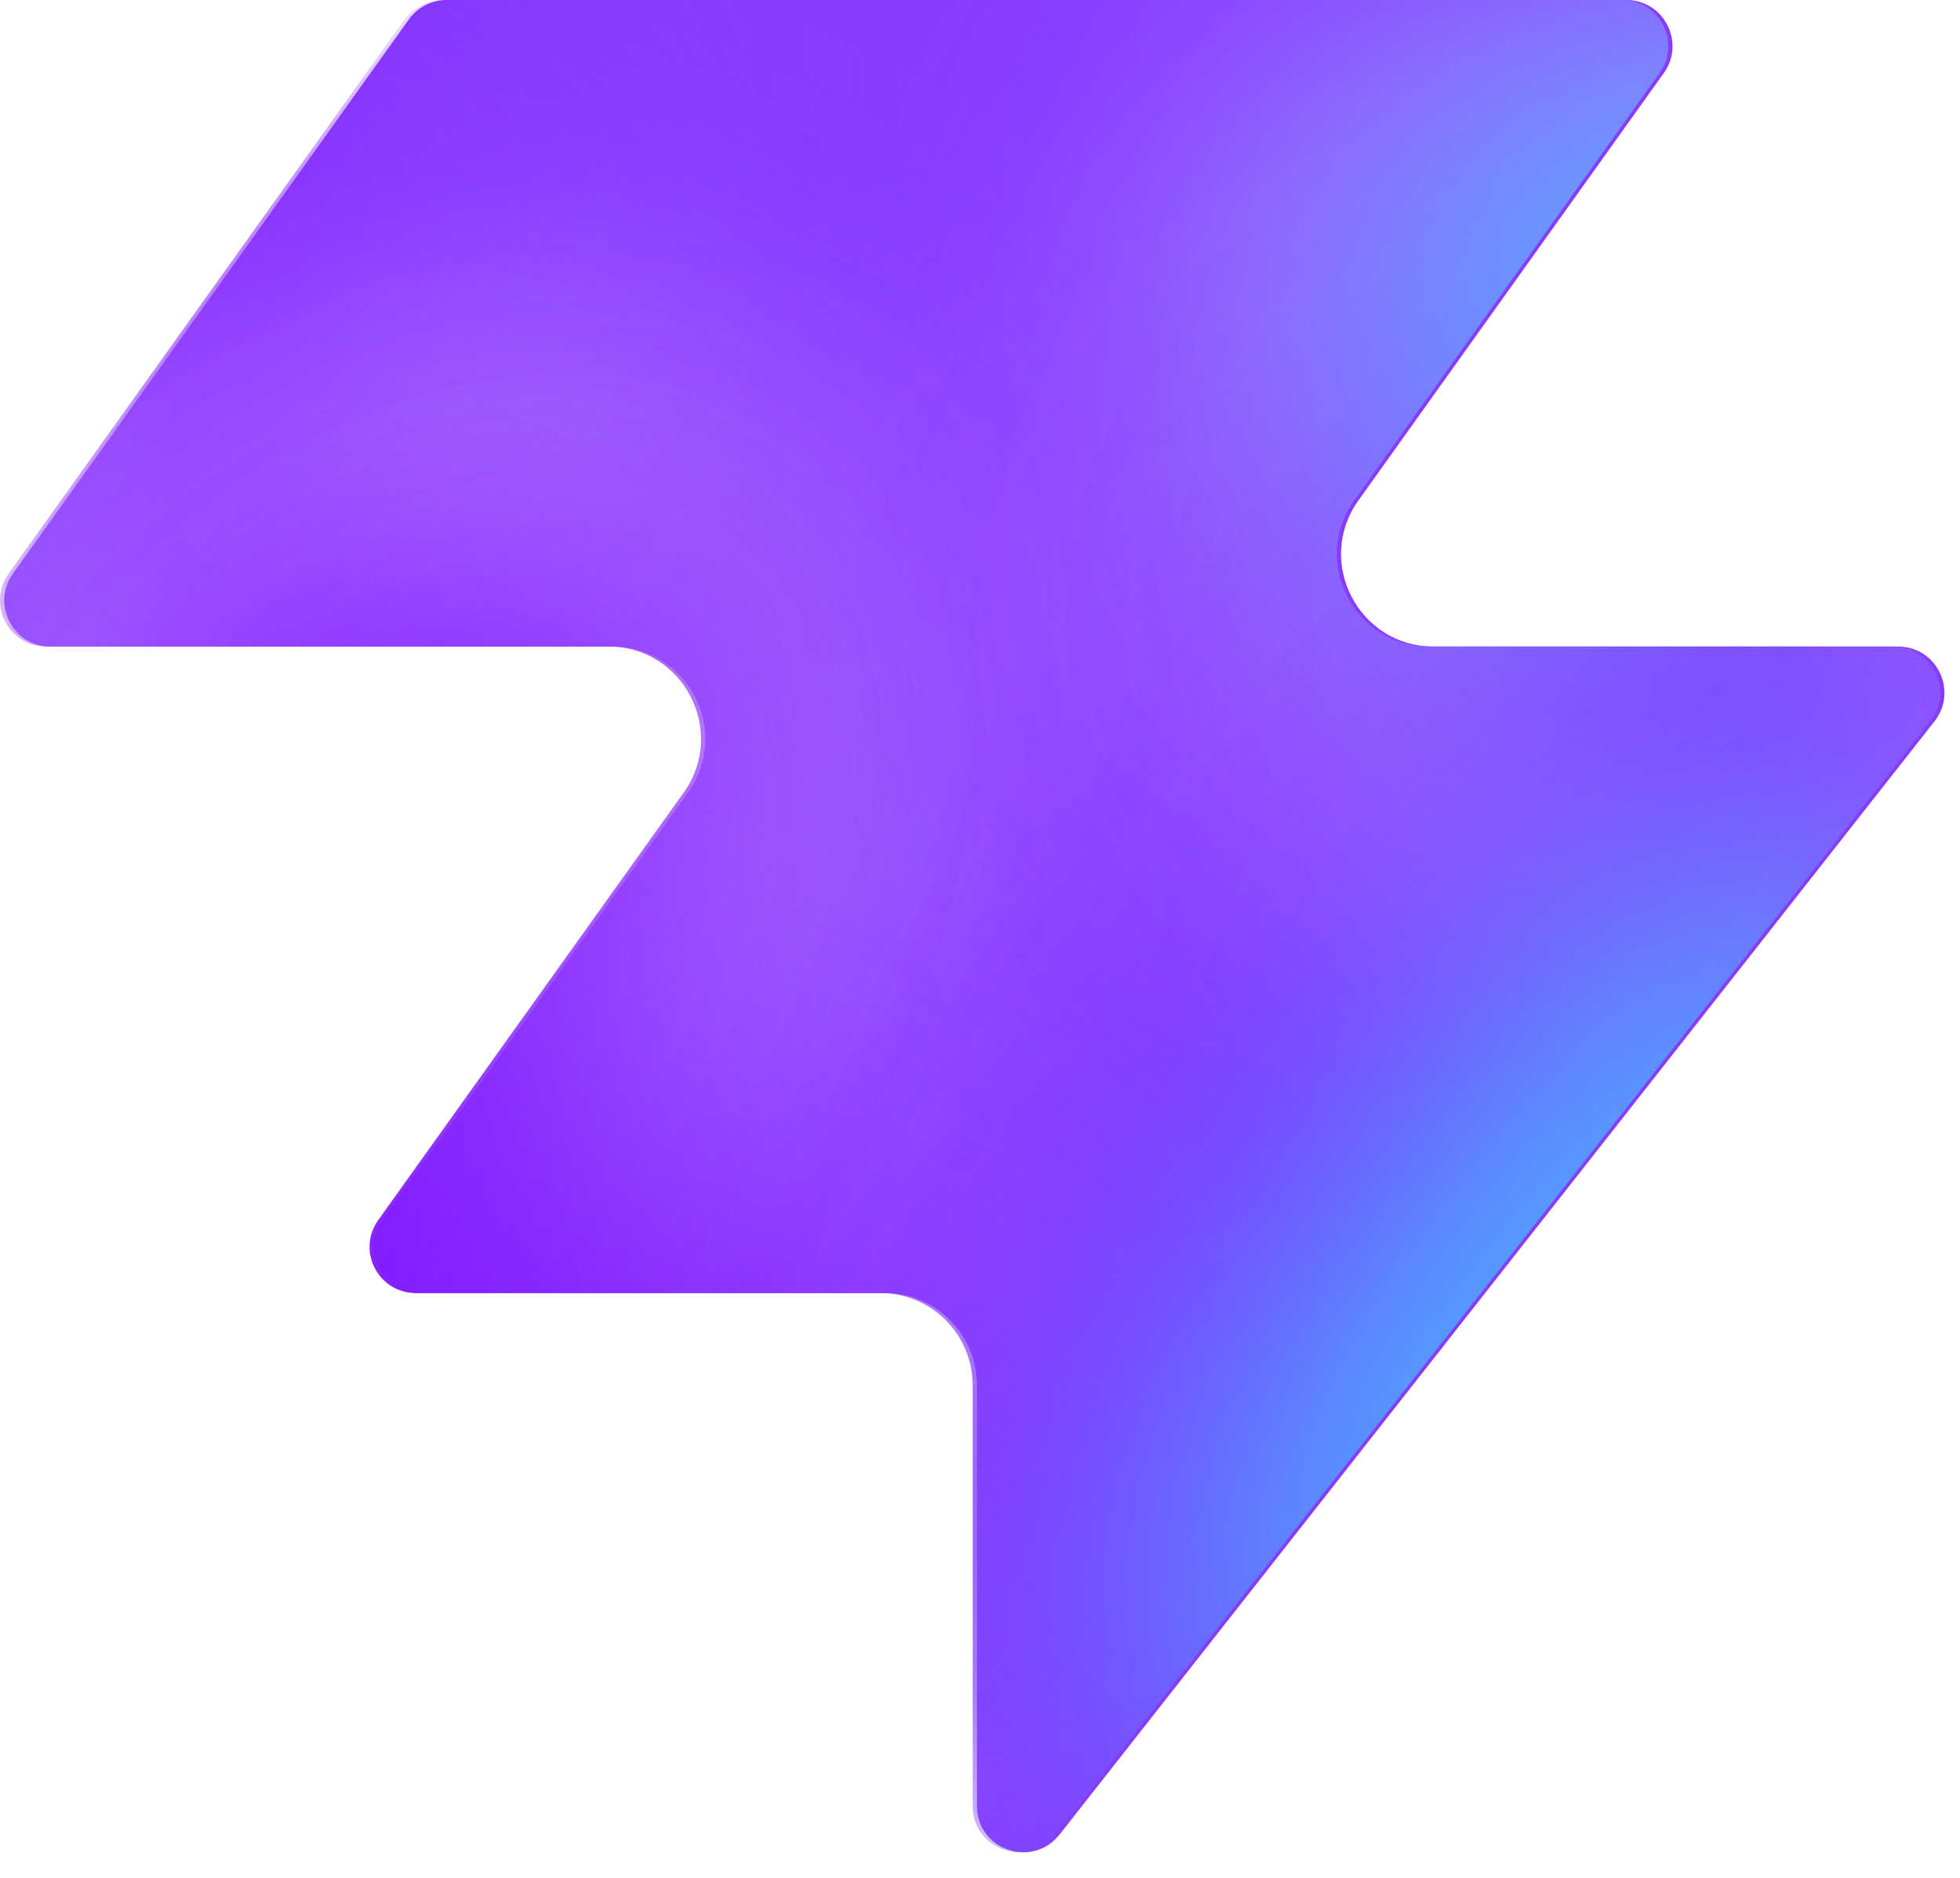
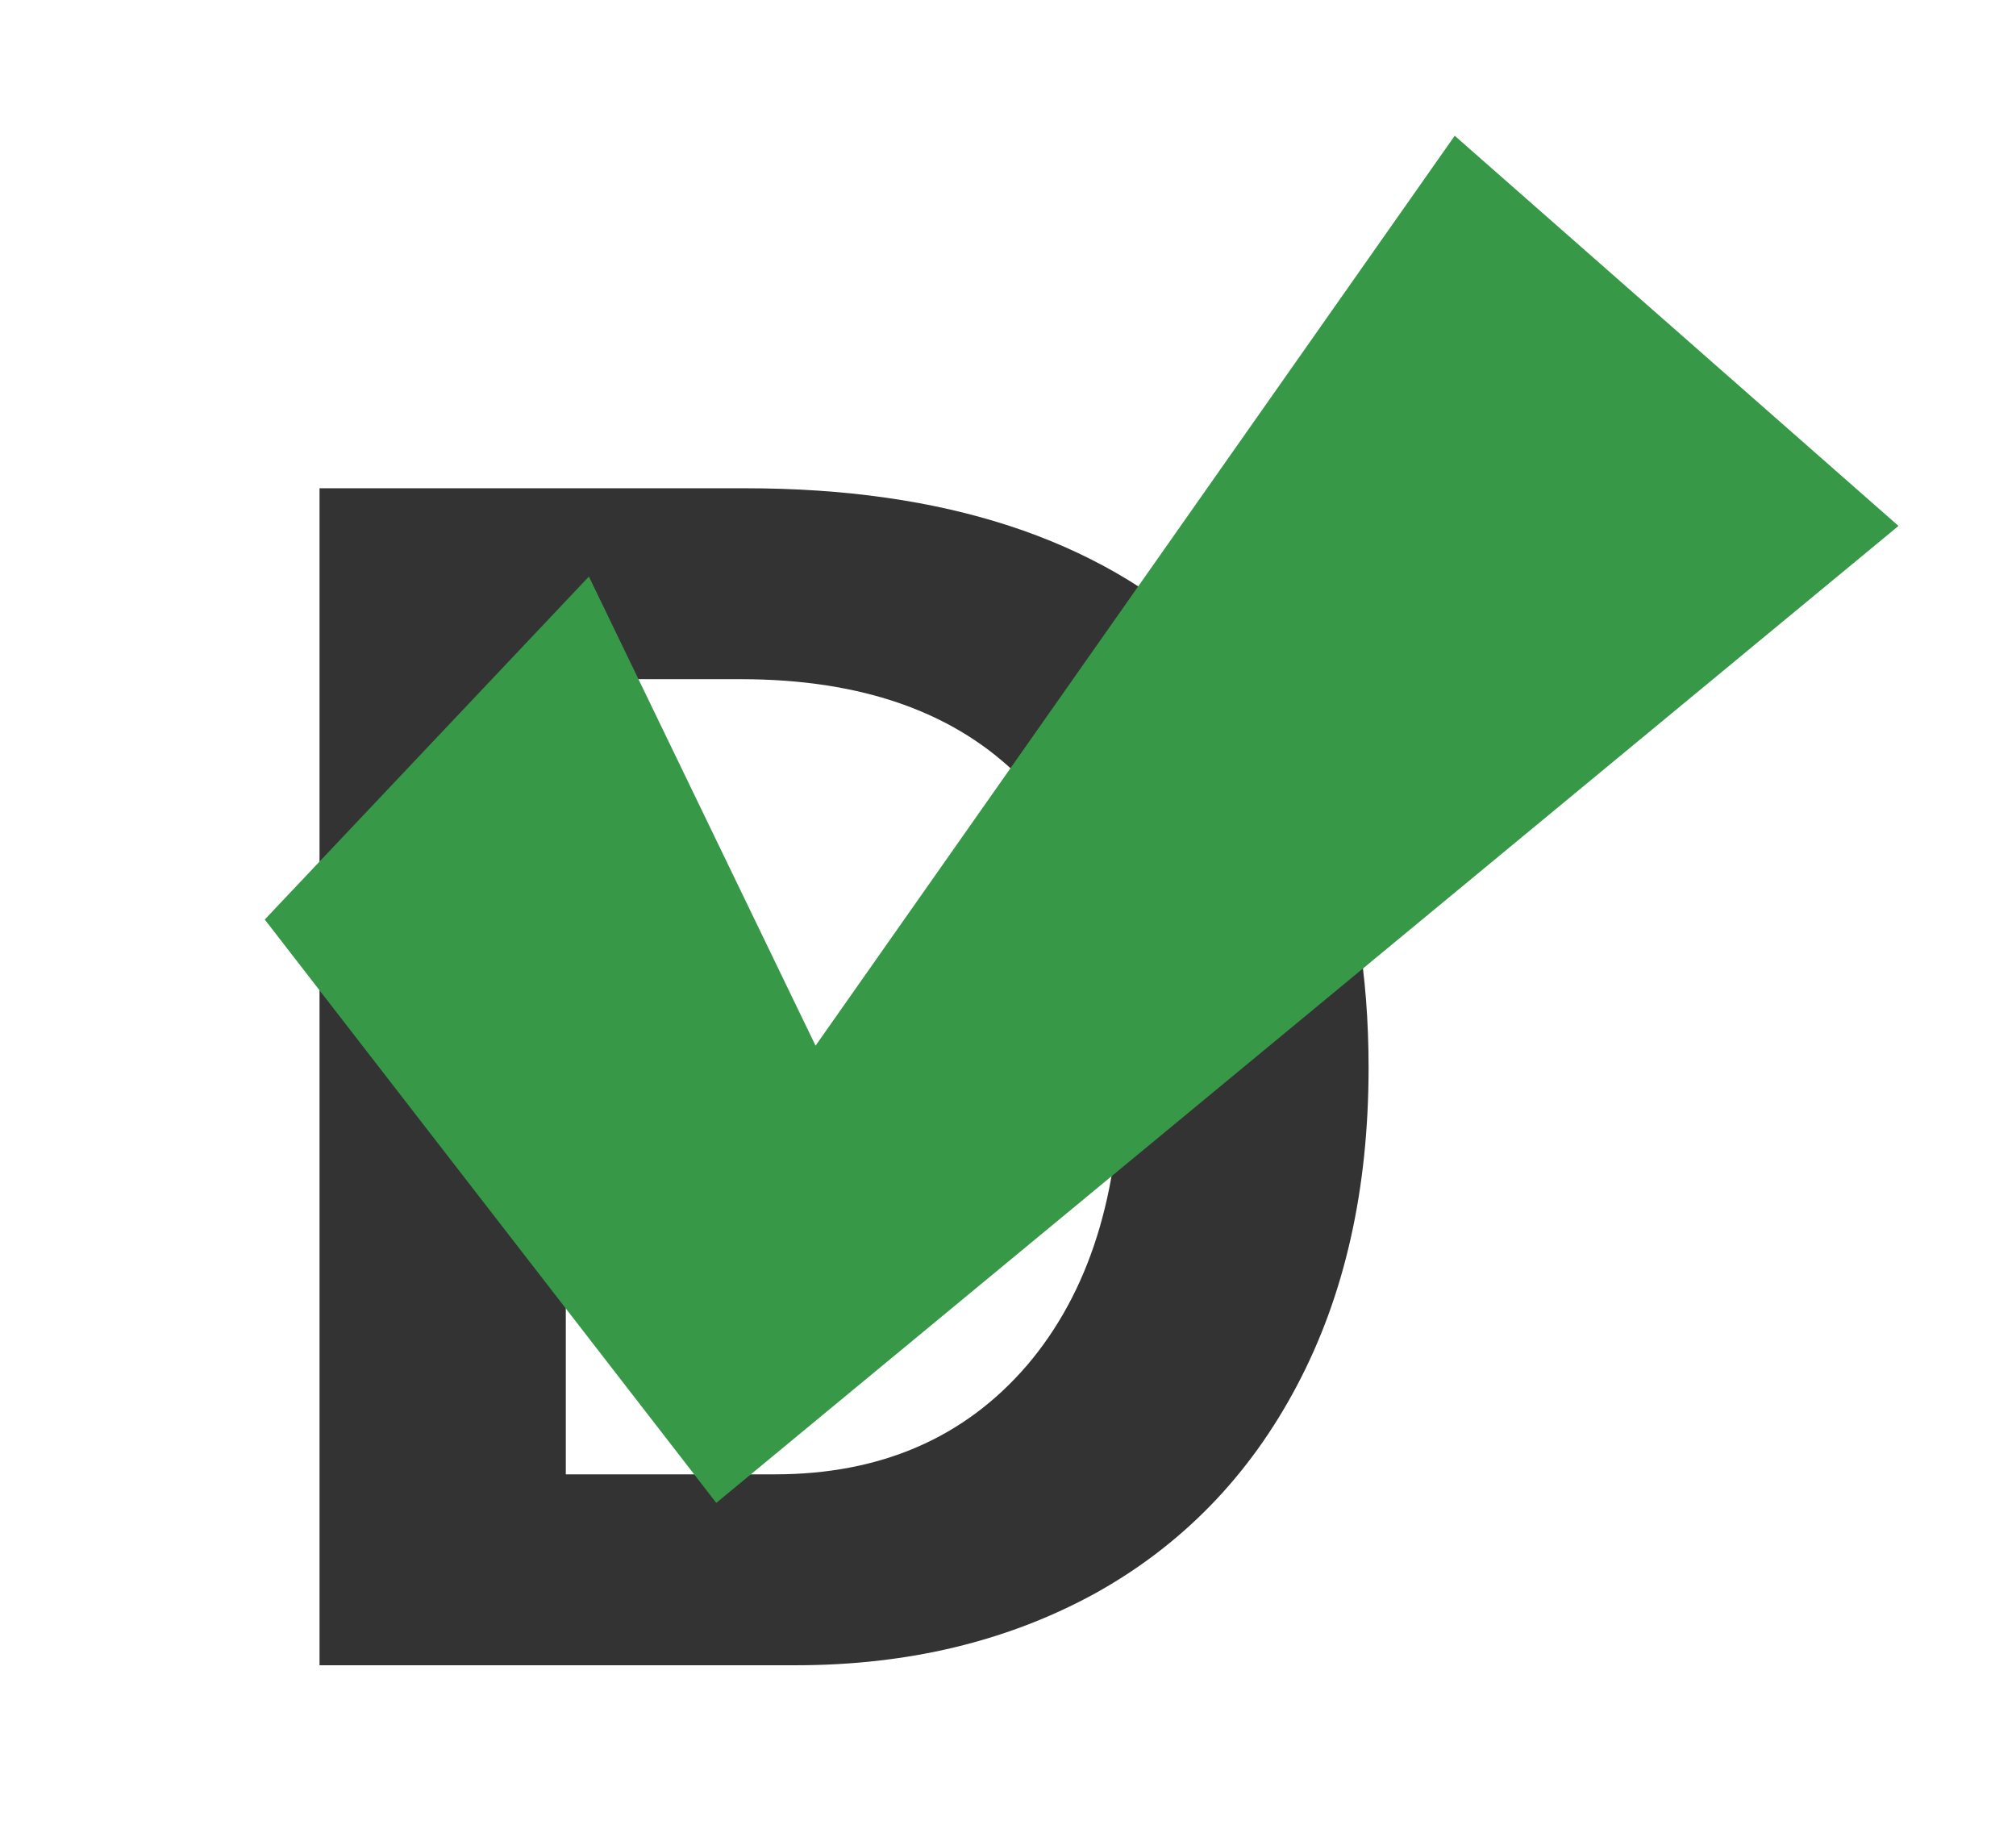
- <svg xmlns="http://www.w3.org/2000/svg" width="48" height="46" fill="none" viewBox="0 0 48 46">
-   <path fill="#863bff" d="M25.946 44.938c-.664.845-2.021.375-2.021-.698V33.937a2.26 2.26 0 0 0-2.262-2.262H10.287c-.92 0-1.456-1.04-.92-1.788l7.48-10.471c1.07-1.497 0-3.578-1.842-3.578H1.237c-.92 0-1.456-1.04-.92-1.788L10.013.474c.214-.297.556-.474.92-.474h28.894c.92 0 1.456 1.04.92 1.788l-7.48 10.471c-1.07 1.498 0 3.579 1.842 3.579h11.377c.943 0 1.473 1.088.89 1.83L25.947 44.94z" style="fill:#863bff;fill:color(display-p3 .525 .23 1);fill-opacity:1" />
-   <mask id="a" width="48" height="46" x="0" y="0" maskUnits="userSpaceOnUse" style="mask-type:alpha">
-     <path fill="#000" d="M25.842 44.938c-.664.844-2.021.375-2.021-.698V33.937a2.26 2.26 0 0 0-2.262-2.262H10.183c-.92 0-1.456-1.04-.92-1.788l7.48-10.471c1.07-1.498 0-3.579-1.842-3.579H1.133c-.92 0-1.456-1.04-.92-1.787L9.91.473c.214-.297.556-.474.92-.474h28.894c.92 0 1.456 1.04.92 1.788l-7.48 10.471c-1.07 1.498 0 3.578 1.842 3.578h11.377c.943 0 1.473 1.088.89 1.832L25.843 44.94z" style="fill:#000;fill-opacity:1" />
-   </mask>
-   <g mask="url(#a)">
-     <g filter="url(#b)">
-       <ellipse cx="5.508" cy="14.704" fill="#ede6ff" rx="5.508" ry="14.704" style="fill:#ede6ff;fill:color(display-p3 .927 .903 1);fill-opacity:1" transform="matrix(.00324 1 1 -.00324 -4.47 31.516)" />
-     </g>
-     <g filter="url(#c)">
-       <ellipse cx="10.399" cy="29.851" fill="#ede6ff" rx="10.399" ry="29.851" style="fill:#ede6ff;fill:color(display-p3 .927 .903 1);fill-opacity:1" transform="matrix(.00324 1 1 -.00324 -39.328 7.883)" />
-     </g>
-     <g filter="url(#d)">
-       <ellipse cx="5.508" cy="30.487" fill="#7e14ff" rx="5.508" ry="30.487" style="fill:#7e14ff;fill:color(display-p3 .492 .077 1);fill-opacity:1" transform="rotate(89.814 -25.913 -14.639)scale(1 -1)" />
-     </g>
-     <g filter="url(#e)">
-       <ellipse cx="5.508" cy="30.599" fill="#7e14ff" rx="5.508" ry="30.599" style="fill:#7e14ff;fill:color(display-p3 .492 .077 1);fill-opacity:1" transform="rotate(89.814 -32.644 -3.334)scale(1 -1)" />
-     </g>
-     <g filter="url(#f)">
-       <ellipse cx="5.508" cy="30.599" fill="#7e14ff" rx="5.508" ry="30.599" style="fill:#7e14ff;fill:color(display-p3 .492 .077 1);fill-opacity:1" transform="matrix(.00324 1 1 -.00324 -34.34 30.47)" />
-     </g>
-     <g filter="url(#g)">
-       <ellipse cx="14.072" cy="22.078" fill="#ede6ff" rx="14.072" ry="22.078" style="fill:#ede6ff;fill:color(display-p3 .927 .903 1);fill-opacity:1" transform="rotate(93.35 24.506 48.493)scale(-1 1)" />
-     </g>
-     <g filter="url(#h)">
-       <ellipse cx="3.47" cy="21.501" fill="#7e14ff" rx="3.47" ry="21.501" style="fill:#7e14ff;fill:color(display-p3 .492 .077 1);fill-opacity:1" transform="rotate(89.009 28.708 47.59)scale(-1 1)" />
-     </g>
-     <g filter="url(#i)">
-       <ellipse cx="3.47" cy="21.501" fill="#7e14ff" rx="3.47" ry="21.501" style="fill:#7e14ff;fill:color(display-p3 .492 .077 1);fill-opacity:1" transform="rotate(89.009 28.708 47.59)scale(-1 1)" />
-     </g>
-     <g filter="url(#j)">
-       <ellipse cx=".387" cy="8.972" fill="#7e14ff" rx="4.407" ry="29.108" style="fill:#7e14ff;fill:color(display-p3 .492 .077 1);fill-opacity:1" transform="rotate(39.51 .387 8.972)" />
-     </g>
-     <g filter="url(#k)">
-       <ellipse cx="47.523" cy="-6.092" fill="#7e14ff" rx="4.407" ry="29.108" style="fill:#7e14ff;fill:color(display-p3 .492 .077 1);fill-opacity:1" transform="rotate(37.892 47.523 -6.092)" />
-     </g>
-     <g filter="url(#l)">
-       <ellipse cx="41.412" cy="6.333" fill="#47bfff" rx="5.971" ry="9.665" style="fill:#47bfff;fill:color(display-p3 .28 .748 1);fill-opacity:1" transform="rotate(37.892 41.412 6.333)" />
-     </g>
-     <g filter="url(#m)">
-       <ellipse cx="-1.879" cy="38.332" fill="#7e14ff" rx="4.407" ry="29.108" style="fill:#7e14ff;fill:color(display-p3 .492 .077 1);fill-opacity:1" transform="rotate(37.892 -1.88 38.332)" />
-     </g>
-     <g filter="url(#n)">
-       <ellipse cx="-1.879" cy="38.332" fill="#7e14ff" rx="4.407" ry="29.108" style="fill:#7e14ff;fill:color(display-p3 .492 .077 1);fill-opacity:1" transform="rotate(37.892 -1.88 38.332)" />
-     </g>
-     <g filter="url(#o)">
-       <ellipse cx="35.651" cy="29.907" fill="#7e14ff" rx="4.407" ry="29.108" style="fill:#7e14ff;fill:color(display-p3 .492 .077 1);fill-opacity:1" transform="rotate(37.892 35.651 29.907)" />
-     </g>
-     <g filter="url(#p)">
-       <ellipse cx="38.418" cy="32.4" fill="#47bfff" rx="5.971" ry="15.297" style="fill:#47bfff;fill:color(display-p3 .28 .748 1);fill-opacity:1" transform="rotate(37.892 38.418 32.4)" />
-     </g>
+ <svg xmlns="http://www.w3.org/2000/svg" viewBox="48 140 33 30">
+   <g>
+     <text style="fill: rgb(51, 51, 51); font-family: Arial, sans-serif; font-size: 28px; font-weight: 700; white-space: pre; stroke-width: 1;" x="51.357" y="167.256" id="text-1">D</text>
+     <path style="fill: rgb(55, 153, 72); stroke: rgb(55, 153, 72); stroke-width: 1;" d="M 52.991 155.084 L 59.804 163.886 L 78.306 148.597 L 71.901 142.966 L 61.27 158.1 L 57.505 150.308 L 52.991 155.084 Z" id="path-1" />
  </g>
-   <defs>
-     <filter id="b" width="60.045" height="41.654" x="-19.77" y="16.149" color-interpolation-filters="sRGB" filterUnits="userSpaceOnUse">
-       <feFlood flood-opacity="0" result="BackgroundImageFix" />
-       <feBlend in="SourceGraphic" in2="BackgroundImageFix" result="shape" />
-       <feGaussianBlur result="effect1_foregroundBlur_2002_17158" stdDeviation="7.659" />
-     </filter>
-     <filter id="c" width="90.34" height="51.437" x="-54.613" y="-7.533" color-interpolation-filters="sRGB" filterUnits="userSpaceOnUse">
-       <feFlood flood-opacity="0" result="BackgroundImageFix" />
-       <feBlend in="SourceGraphic" in2="BackgroundImageFix" result="shape" />
-       <feGaussianBlur result="effect1_foregroundBlur_2002_17158" stdDeviation="7.659" />
-     </filter>
-     <filter id="d" width="79.355" height="29.4" x="-49.64" y="2.03" color-interpolation-filters="sRGB" filterUnits="userSpaceOnUse">
-       <feFlood flood-opacity="0" result="BackgroundImageFix" />
-       <feBlend in="SourceGraphic" in2="BackgroundImageFix" result="shape" />
-       <feGaussianBlur result="effect1_foregroundBlur_2002_17158" stdDeviation="4.596" />
-     </filter>
-     <filter id="e" width="79.579" height="29.4" x="-45.045" y="20.029" color-interpolation-filters="sRGB" filterUnits="userSpaceOnUse">
-       <feFlood flood-opacity="0" result="BackgroundImageFix" />
-       <feBlend in="SourceGraphic" in2="BackgroundImageFix" result="shape" />
-       <feGaussianBlur result="effect1_foregroundBlur_2002_17158" stdDeviation="4.596" />
-     </filter>
-     <filter id="f" width="79.579" height="29.4" x="-43.513" y="21.178" color-interpolation-filters="sRGB" filterUnits="userSpaceOnUse">
-       <feFlood flood-opacity="0" result="BackgroundImageFix" />
-       <feBlend in="SourceGraphic" in2="BackgroundImageFix" result="shape" />
-       <feGaussianBlur result="effect1_foregroundBlur_2002_17158" stdDeviation="4.596" />
-     </filter>
-     <filter id="g" width="74.749" height="58.852" x="15.756" y="-17.901" color-interpolation-filters="sRGB" filterUnits="userSpaceOnUse">
-       <feFlood flood-opacity="0" result="BackgroundImageFix" />
-       <feBlend in="SourceGraphic" in2="BackgroundImageFix" result="shape" />
-       <feGaussianBlur result="effect1_foregroundBlur_2002_17158" stdDeviation="7.659" />
-     </filter>
-     <filter id="h" width="61.377" height="25.362" x="23.548" y="2.284" color-interpolation-filters="sRGB" filterUnits="userSpaceOnUse">
-       <feFlood flood-opacity="0" result="BackgroundImageFix" />
-       <feBlend in="SourceGraphic" in2="BackgroundImageFix" result="shape" />
-       <feGaussianBlur result="effect1_foregroundBlur_2002_17158" stdDeviation="4.596" />
-     </filter>
-     <filter id="i" width="61.377" height="25.362" x="23.548" y="2.284" color-interpolation-filters="sRGB" filterUnits="userSpaceOnUse">
-       <feFlood flood-opacity="0" result="BackgroundImageFix" />
-       <feBlend in="SourceGraphic" in2="BackgroundImageFix" result="shape" />
-       <feGaussianBlur result="effect1_foregroundBlur_2002_17158" stdDeviation="4.596" />
-     </filter>
-     <filter id="j" width="56.045" height="63.649" x="-27.636" y="-22.853" color-interpolation-filters="sRGB" filterUnits="userSpaceOnUse">
-       <feFlood flood-opacity="0" result="BackgroundImageFix" />
-       <feBlend in="SourceGraphic" in2="BackgroundImageFix" result="shape" />
-       <feGaussianBlur result="effect1_foregroundBlur_2002_17158" stdDeviation="4.596" />
-     </filter>
-     <filter id="k" width="54.814" height="64.646" x="20.116" y="-38.415" color-interpolation-filters="sRGB" filterUnits="userSpaceOnUse">
-       <feFlood flood-opacity="0" result="BackgroundImageFix" />
-       <feBlend in="SourceGraphic" in2="BackgroundImageFix" result="shape" />
-       <feGaussianBlur result="effect1_foregroundBlur_2002_17158" stdDeviation="4.596" />
-     </filter>
-     <filter id="l" width="33.541" height="35.313" x="24.641" y="-11.323" color-interpolation-filters="sRGB" filterUnits="userSpaceOnUse">
-       <feFlood flood-opacity="0" result="BackgroundImageFix" />
-       <feBlend in="SourceGraphic" in2="BackgroundImageFix" result="shape" />
-       <feGaussianBlur result="effect1_foregroundBlur_2002_17158" stdDeviation="4.596" />
-     </filter>
-     <filter id="m" width="54.814" height="64.646" x="-29.286" y="6.009" color-interpolation-filters="sRGB" filterUnits="userSpaceOnUse">
-       <feFlood flood-opacity="0" result="BackgroundImageFix" />
-       <feBlend in="SourceGraphic" in2="BackgroundImageFix" result="shape" />
-       <feGaussianBlur result="effect1_foregroundBlur_2002_17158" stdDeviation="4.596" />
-     </filter>
-     <filter id="n" width="54.814" height="64.646" x="-29.286" y="6.009" color-interpolation-filters="sRGB" filterUnits="userSpaceOnUse">
-       <feFlood flood-opacity="0" result="BackgroundImageFix" />
-       <feBlend in="SourceGraphic" in2="BackgroundImageFix" result="shape" />
-       <feGaussianBlur result="effect1_foregroundBlur_2002_17158" stdDeviation="4.596" />
-     </filter>
-     <filter id="o" width="54.814" height="64.646" x="8.244" y="-2.416" color-interpolation-filters="sRGB" filterUnits="userSpaceOnUse">
-       <feFlood flood-opacity="0" result="BackgroundImageFix" />
-       <feBlend in="SourceGraphic" in2="BackgroundImageFix" result="shape" />
-       <feGaussianBlur result="effect1_foregroundBlur_2002_17158" stdDeviation="4.596" />
-     </filter>
-     <filter id="p" width="39.409" height="43.623" x="18.713" y="10.588" color-interpolation-filters="sRGB" filterUnits="userSpaceOnUse">
-       <feFlood flood-opacity="0" result="BackgroundImageFix" />
-       <feBlend in="SourceGraphic" in2="BackgroundImageFix" result="shape" />
-       <feGaussianBlur result="effect1_foregroundBlur_2002_17158" stdDeviation="4.596" />
-     </filter>
-   </defs>
</svg>
